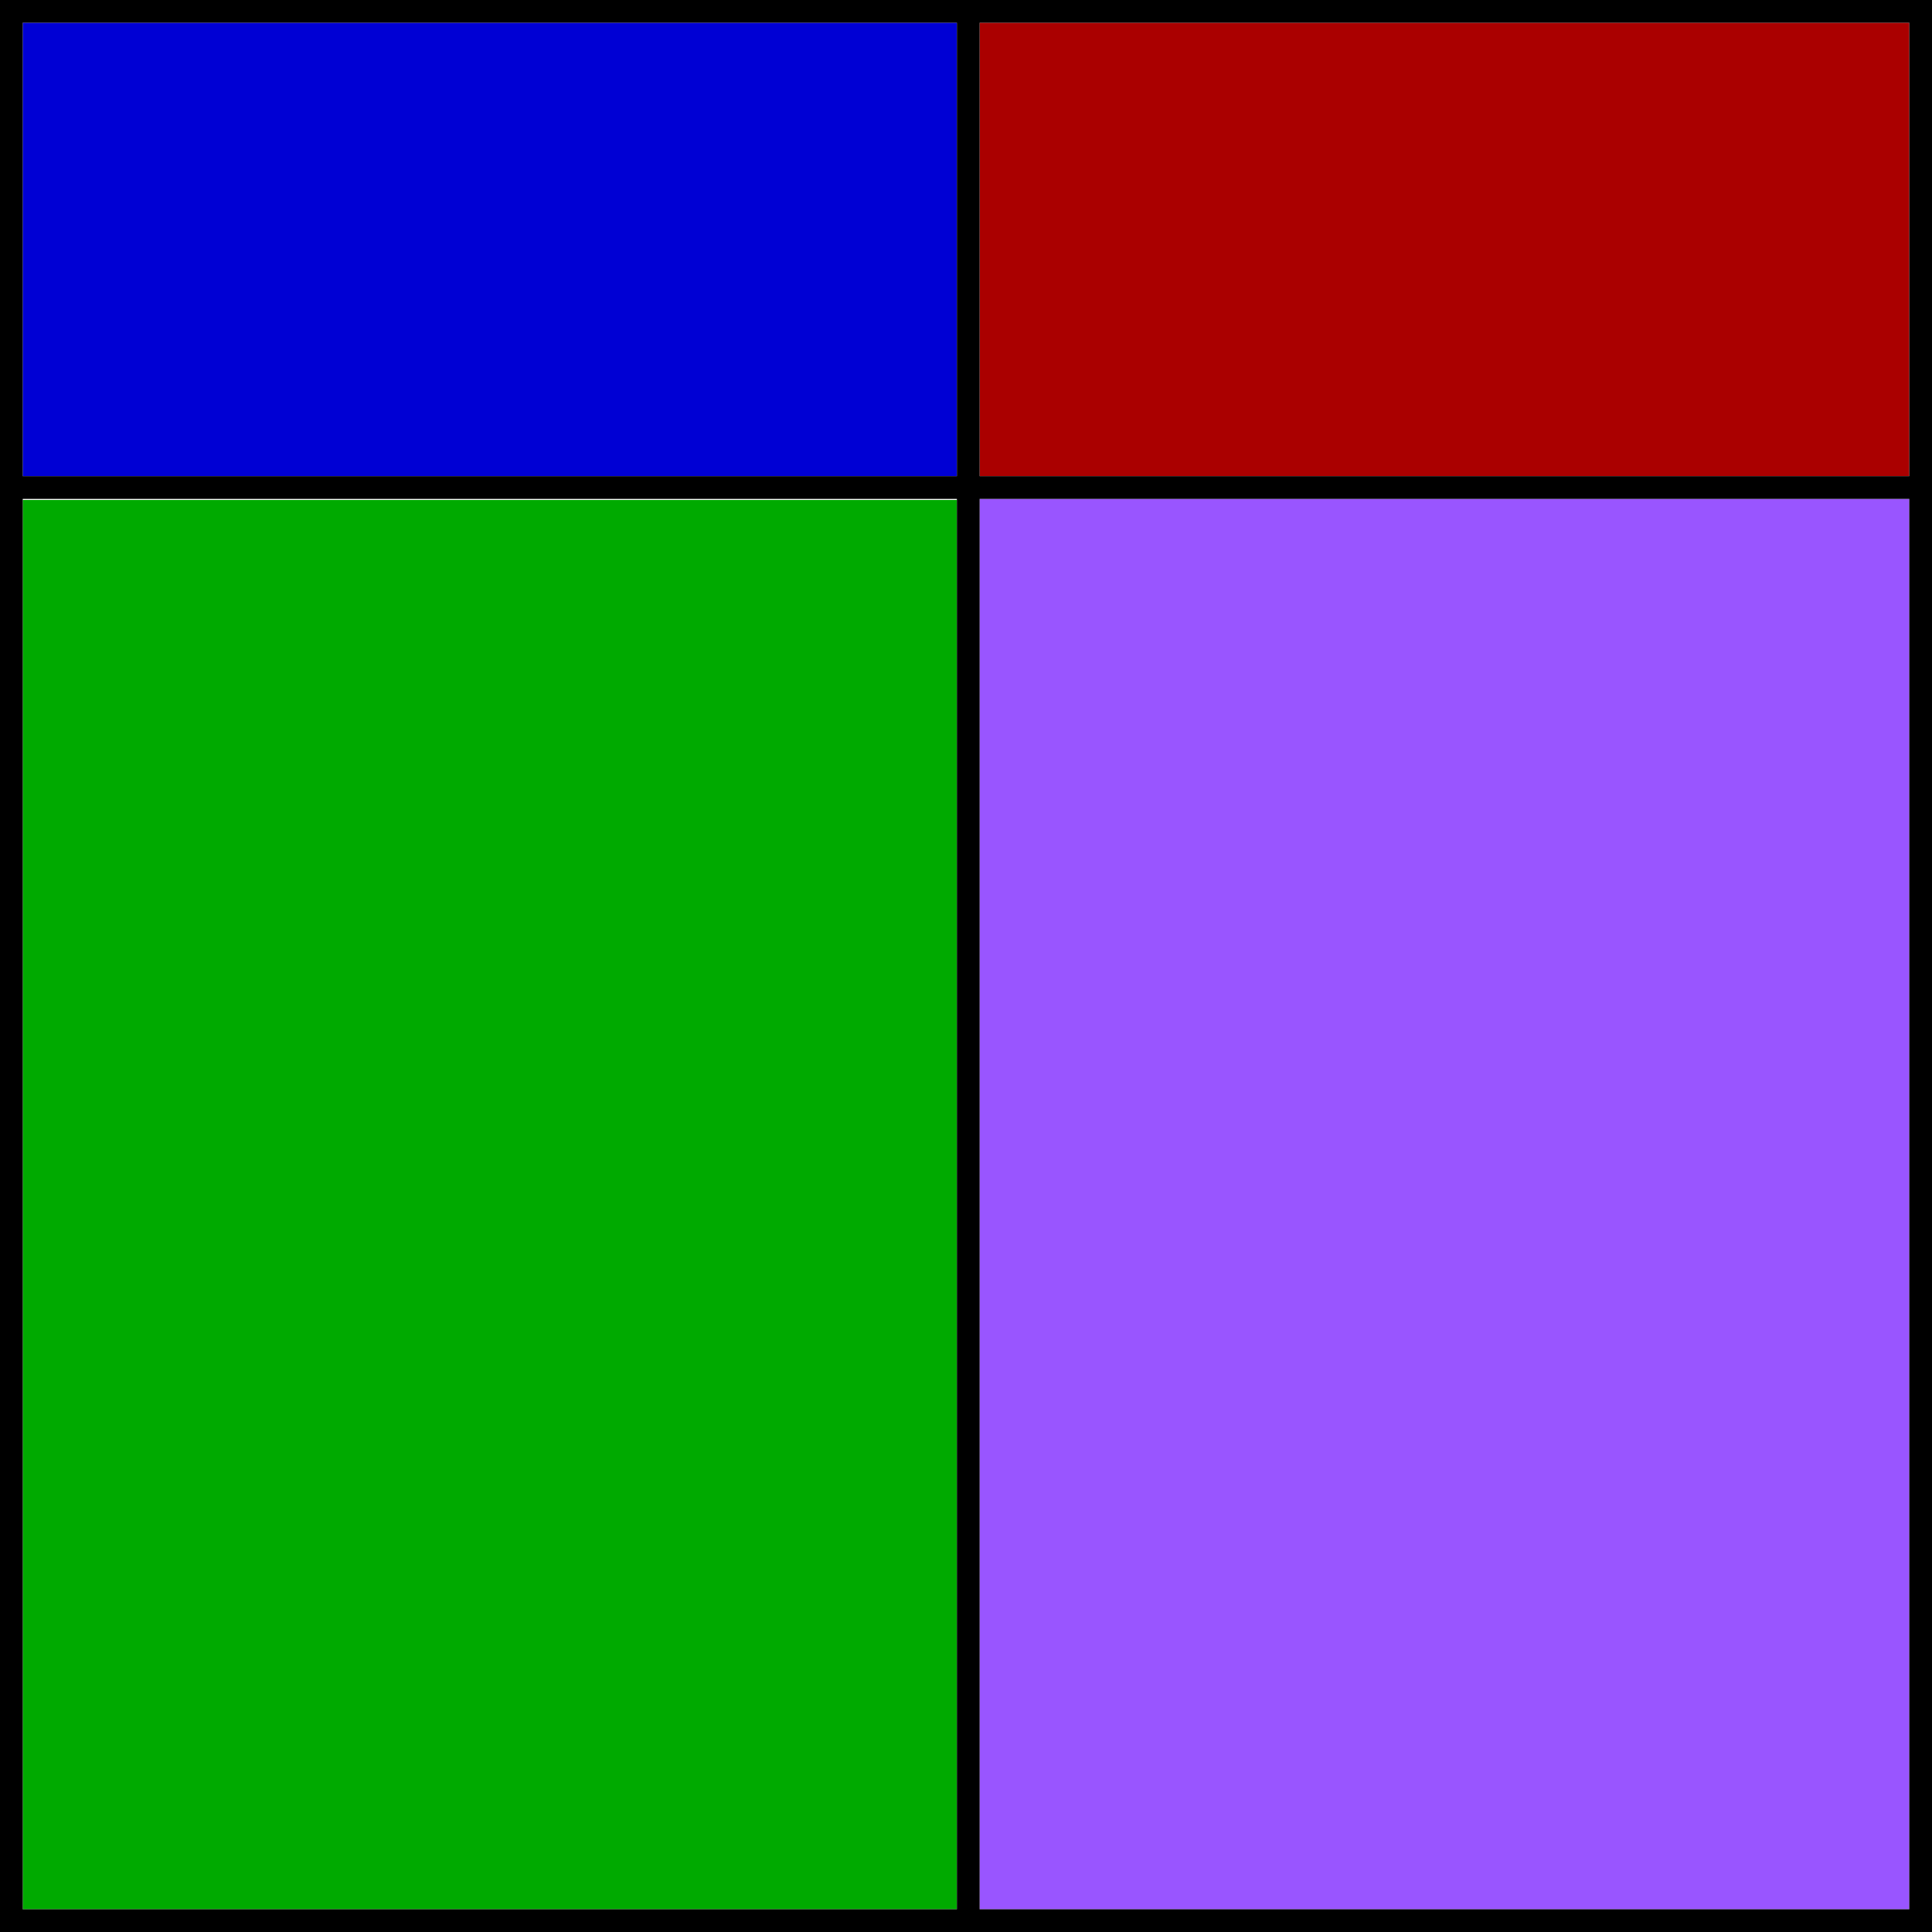
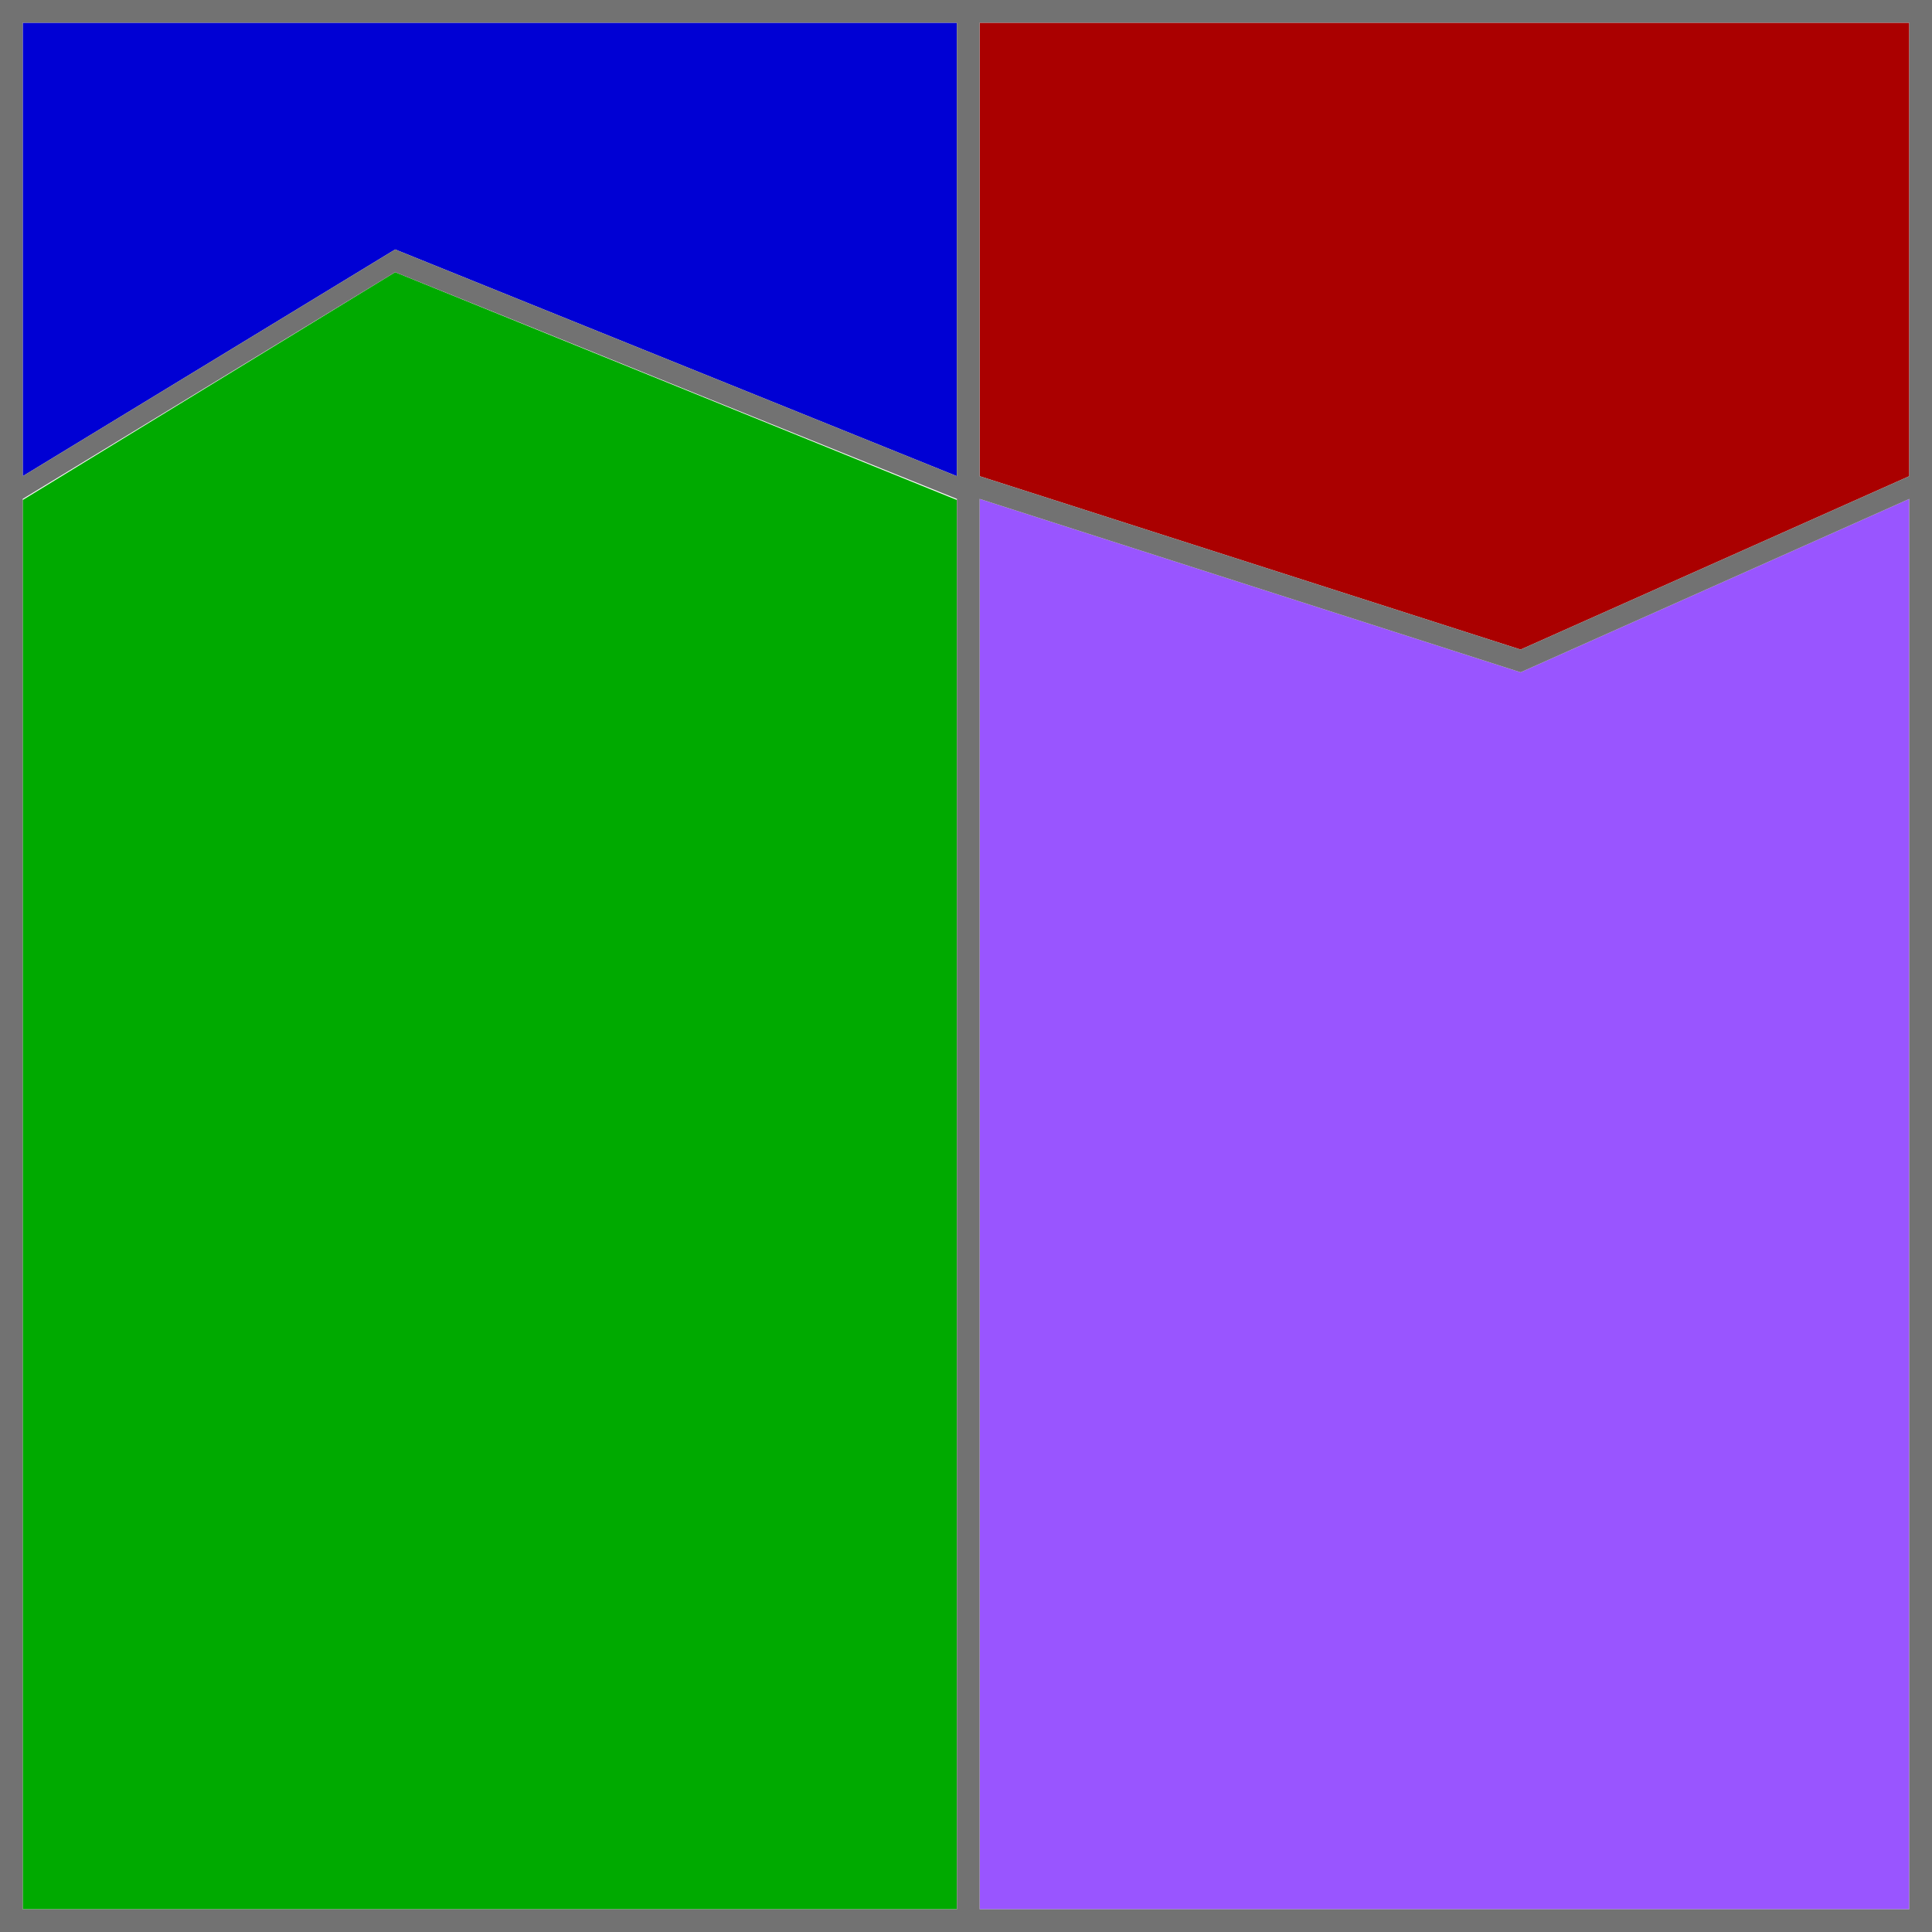
<svg xmlns="http://www.w3.org/2000/svg" version="1.1" baseProfile="tiny" id="svg2" x="0px" y="0px" viewBox="0 0 850 850" xml:space="preserve">
  <g id="g6" transform="translate(0,850) scale(0.1,-0.1)">
-     <path id="path8" fill="#0000D4" d="M100,6405L100,6405h2055h2055l0,0v1995H2155H100V6405z" />
-     <path id="path10" fill="#AA0000" d="M4310,6405L4310,6405h2045h2045l0,0v1995H6355H4310V6405z" />
-     <path id="path12" fill="#00AA00" d="M100,4195.3V100h2055h2055v4095.3v2105H2155H100V4195.3z" />
-     <path id="path14" fill="#9955FF" d="M4310,4200V100h2045h2045v4100v2105H6355H4310V4200z" />
+     <path id="path8" fill="#0000D4" d="M100,6405L100,6405l1638.6,997.5L4210,6405l0,0v1995H2155H100V6405z" />
+     <path id="path10" fill="#AA0000" d="M4310,6405L4310,6405l2380-762.8L8400,6405l0,0v1995H6355H4310V6405z" />
+     <path id="path12" fill="#00AA00" d="M100,4195.3V100h2055h2055v4095.3v2105L1738.6,7302.5L100,6300.3V4195.3z" />
+     <path id="path14" fill="#9955FF" d="M4310,4200V100h2045h2045v4100v2105l-1710-762.8L4310,6305V4200z" />
  </g>
  <g transform="translate(0,850) scale(0.1,-0.1)">
-     <path d="M0,4250V0h4250h4250v4250v4250H4250H0V4250z M4210,6405L4210,6405H2155H100l0,0v1995h2055h2055V6405z M8400,6405L8400,6405   H6355H4310l0,0v1995h2045h2045V6405z M4210,2205V100H2155H100v2105v4100h2055h2055V2205z M8400,2205V100H6355H4310v2105v4100h2045   h2045V2205z" />
+     <path fill="#727272" d="M0,4250V0h4250h4250v4250v4250H4250H0V4250z M4210,6405L4210,6405l-2471.4,997.5L100,6405l0,0v1995h2055   h2055V6405z M8400,6405L8400,6405l-1710-762.8L4310,6405l0,0v1995h2045h2045V6405z M4210,2205V100H2155H100v2105v4100l1638.6,997.5   L4210,6305V2205z M8400,2205V100H6355H4310v2105v4100l2380-762.8L8400,6305V2205z" />
  </g>
</svg>
